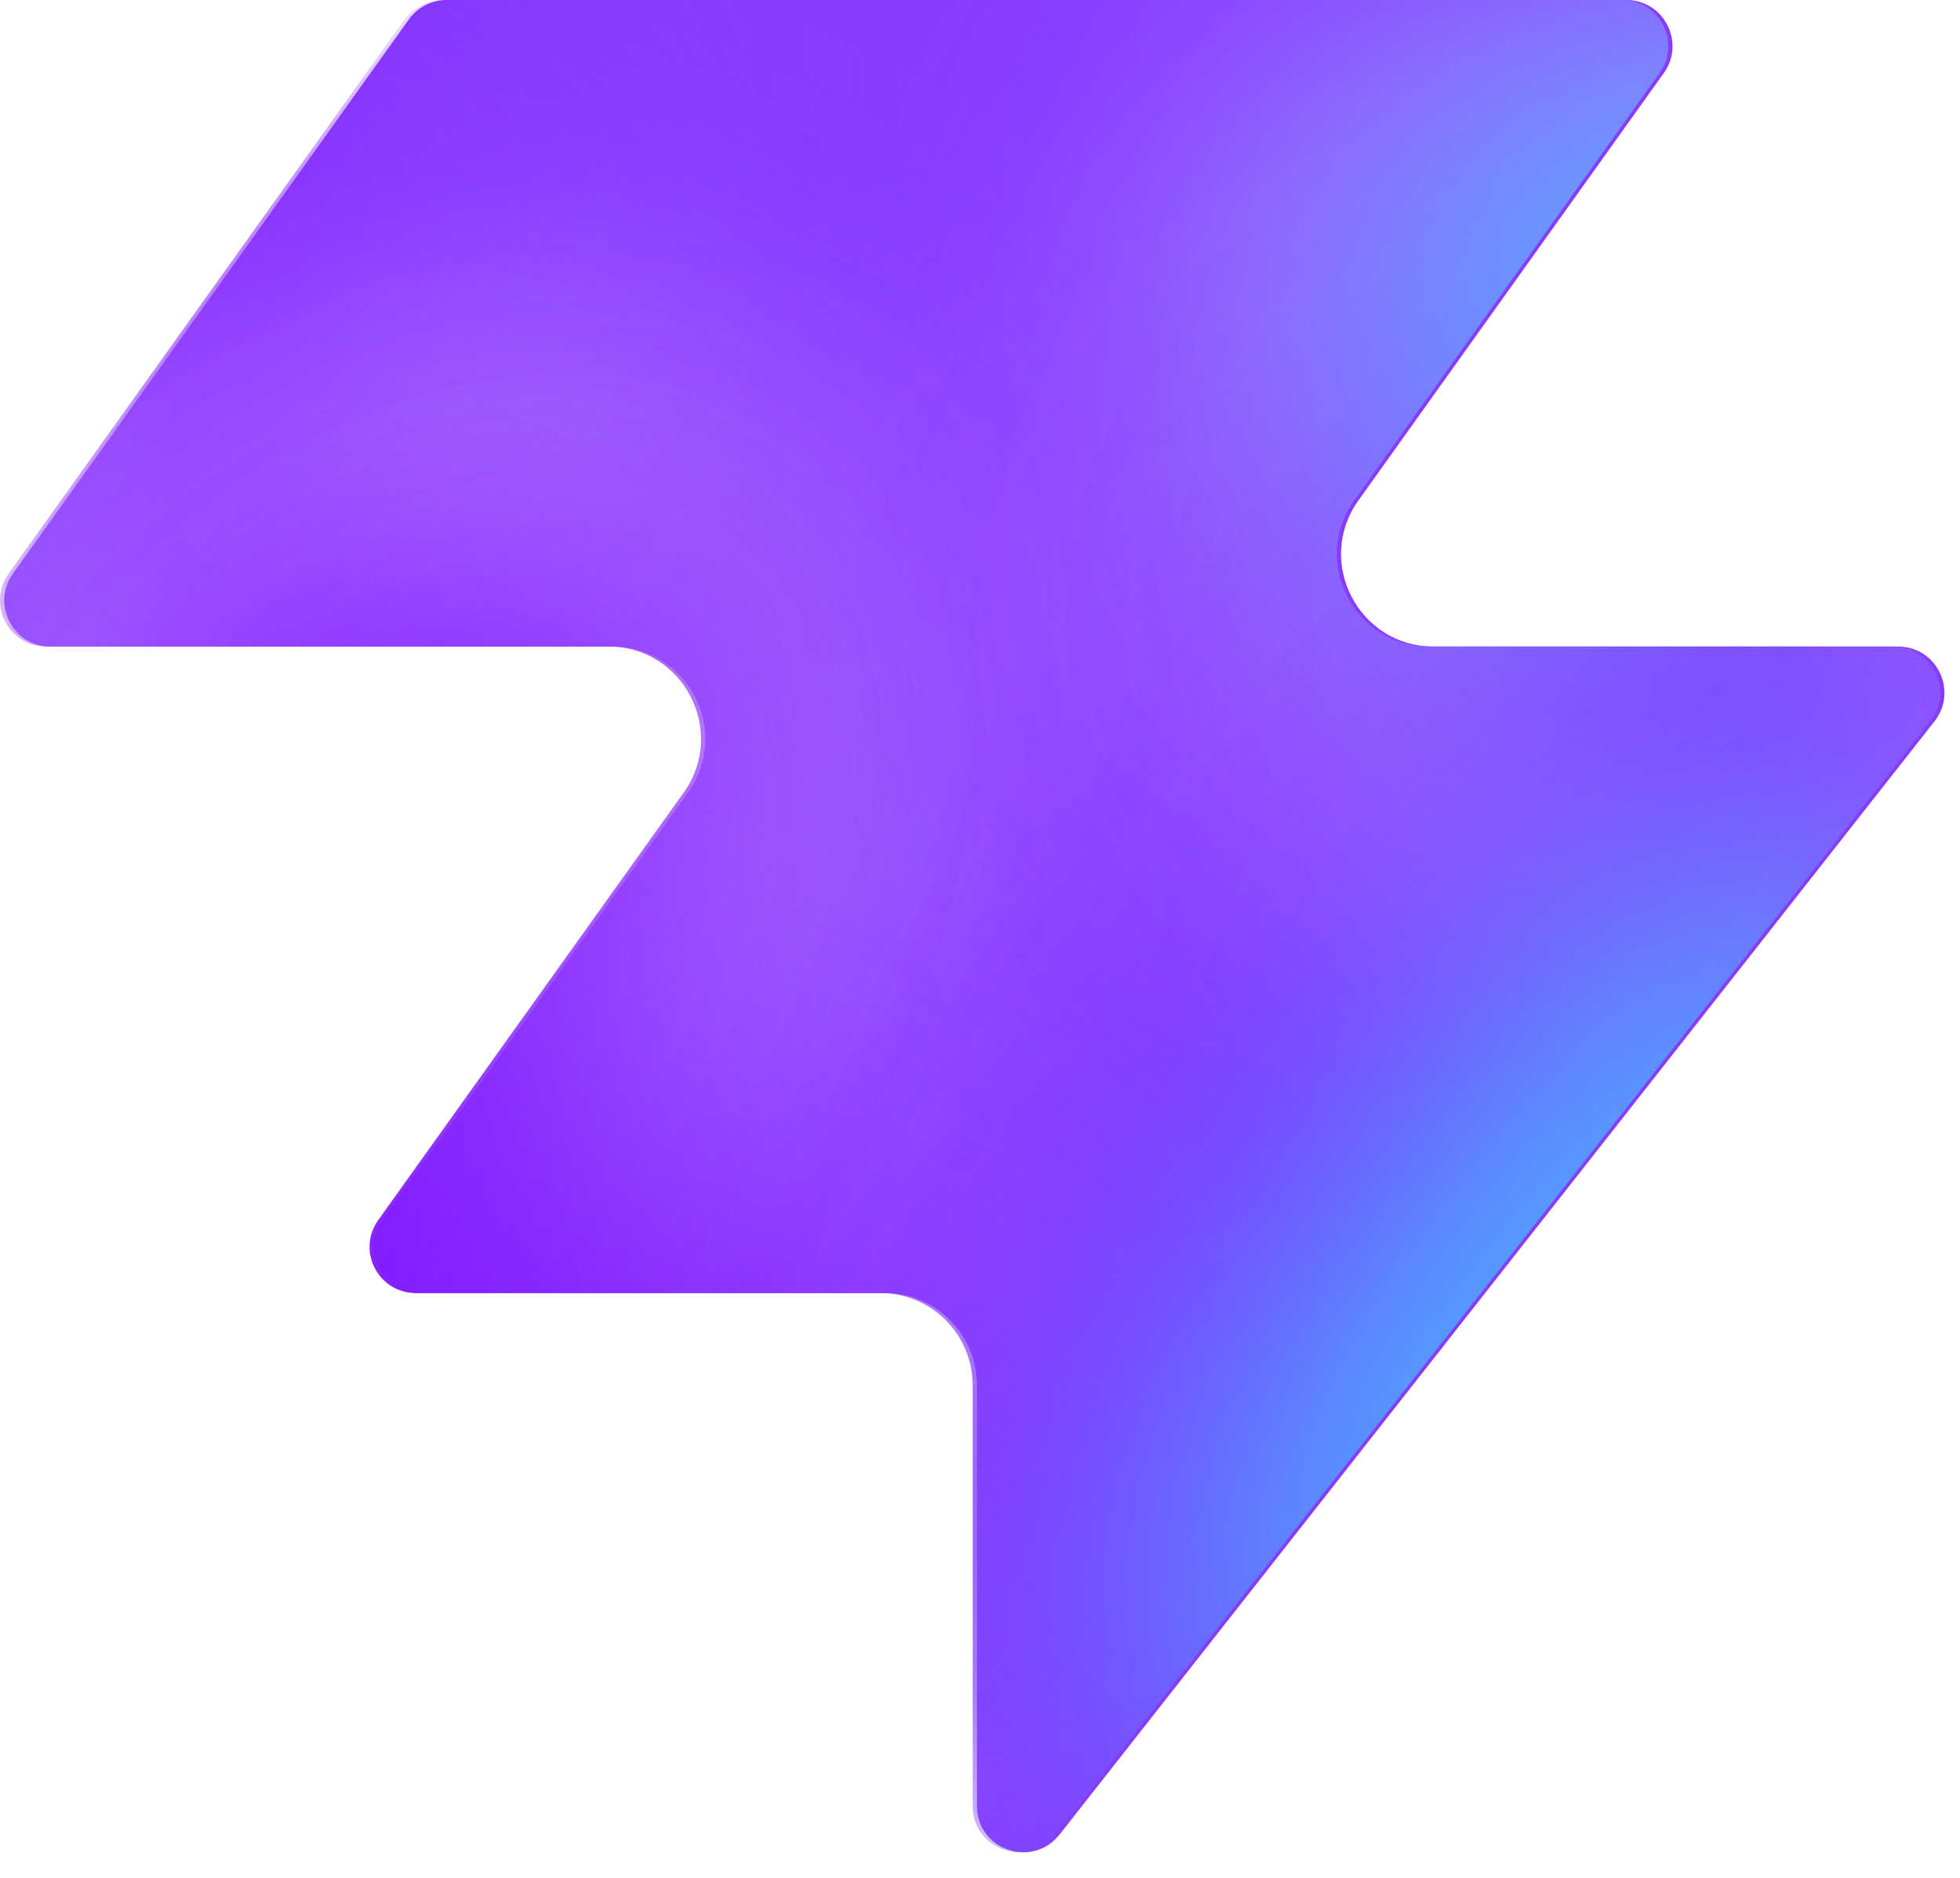
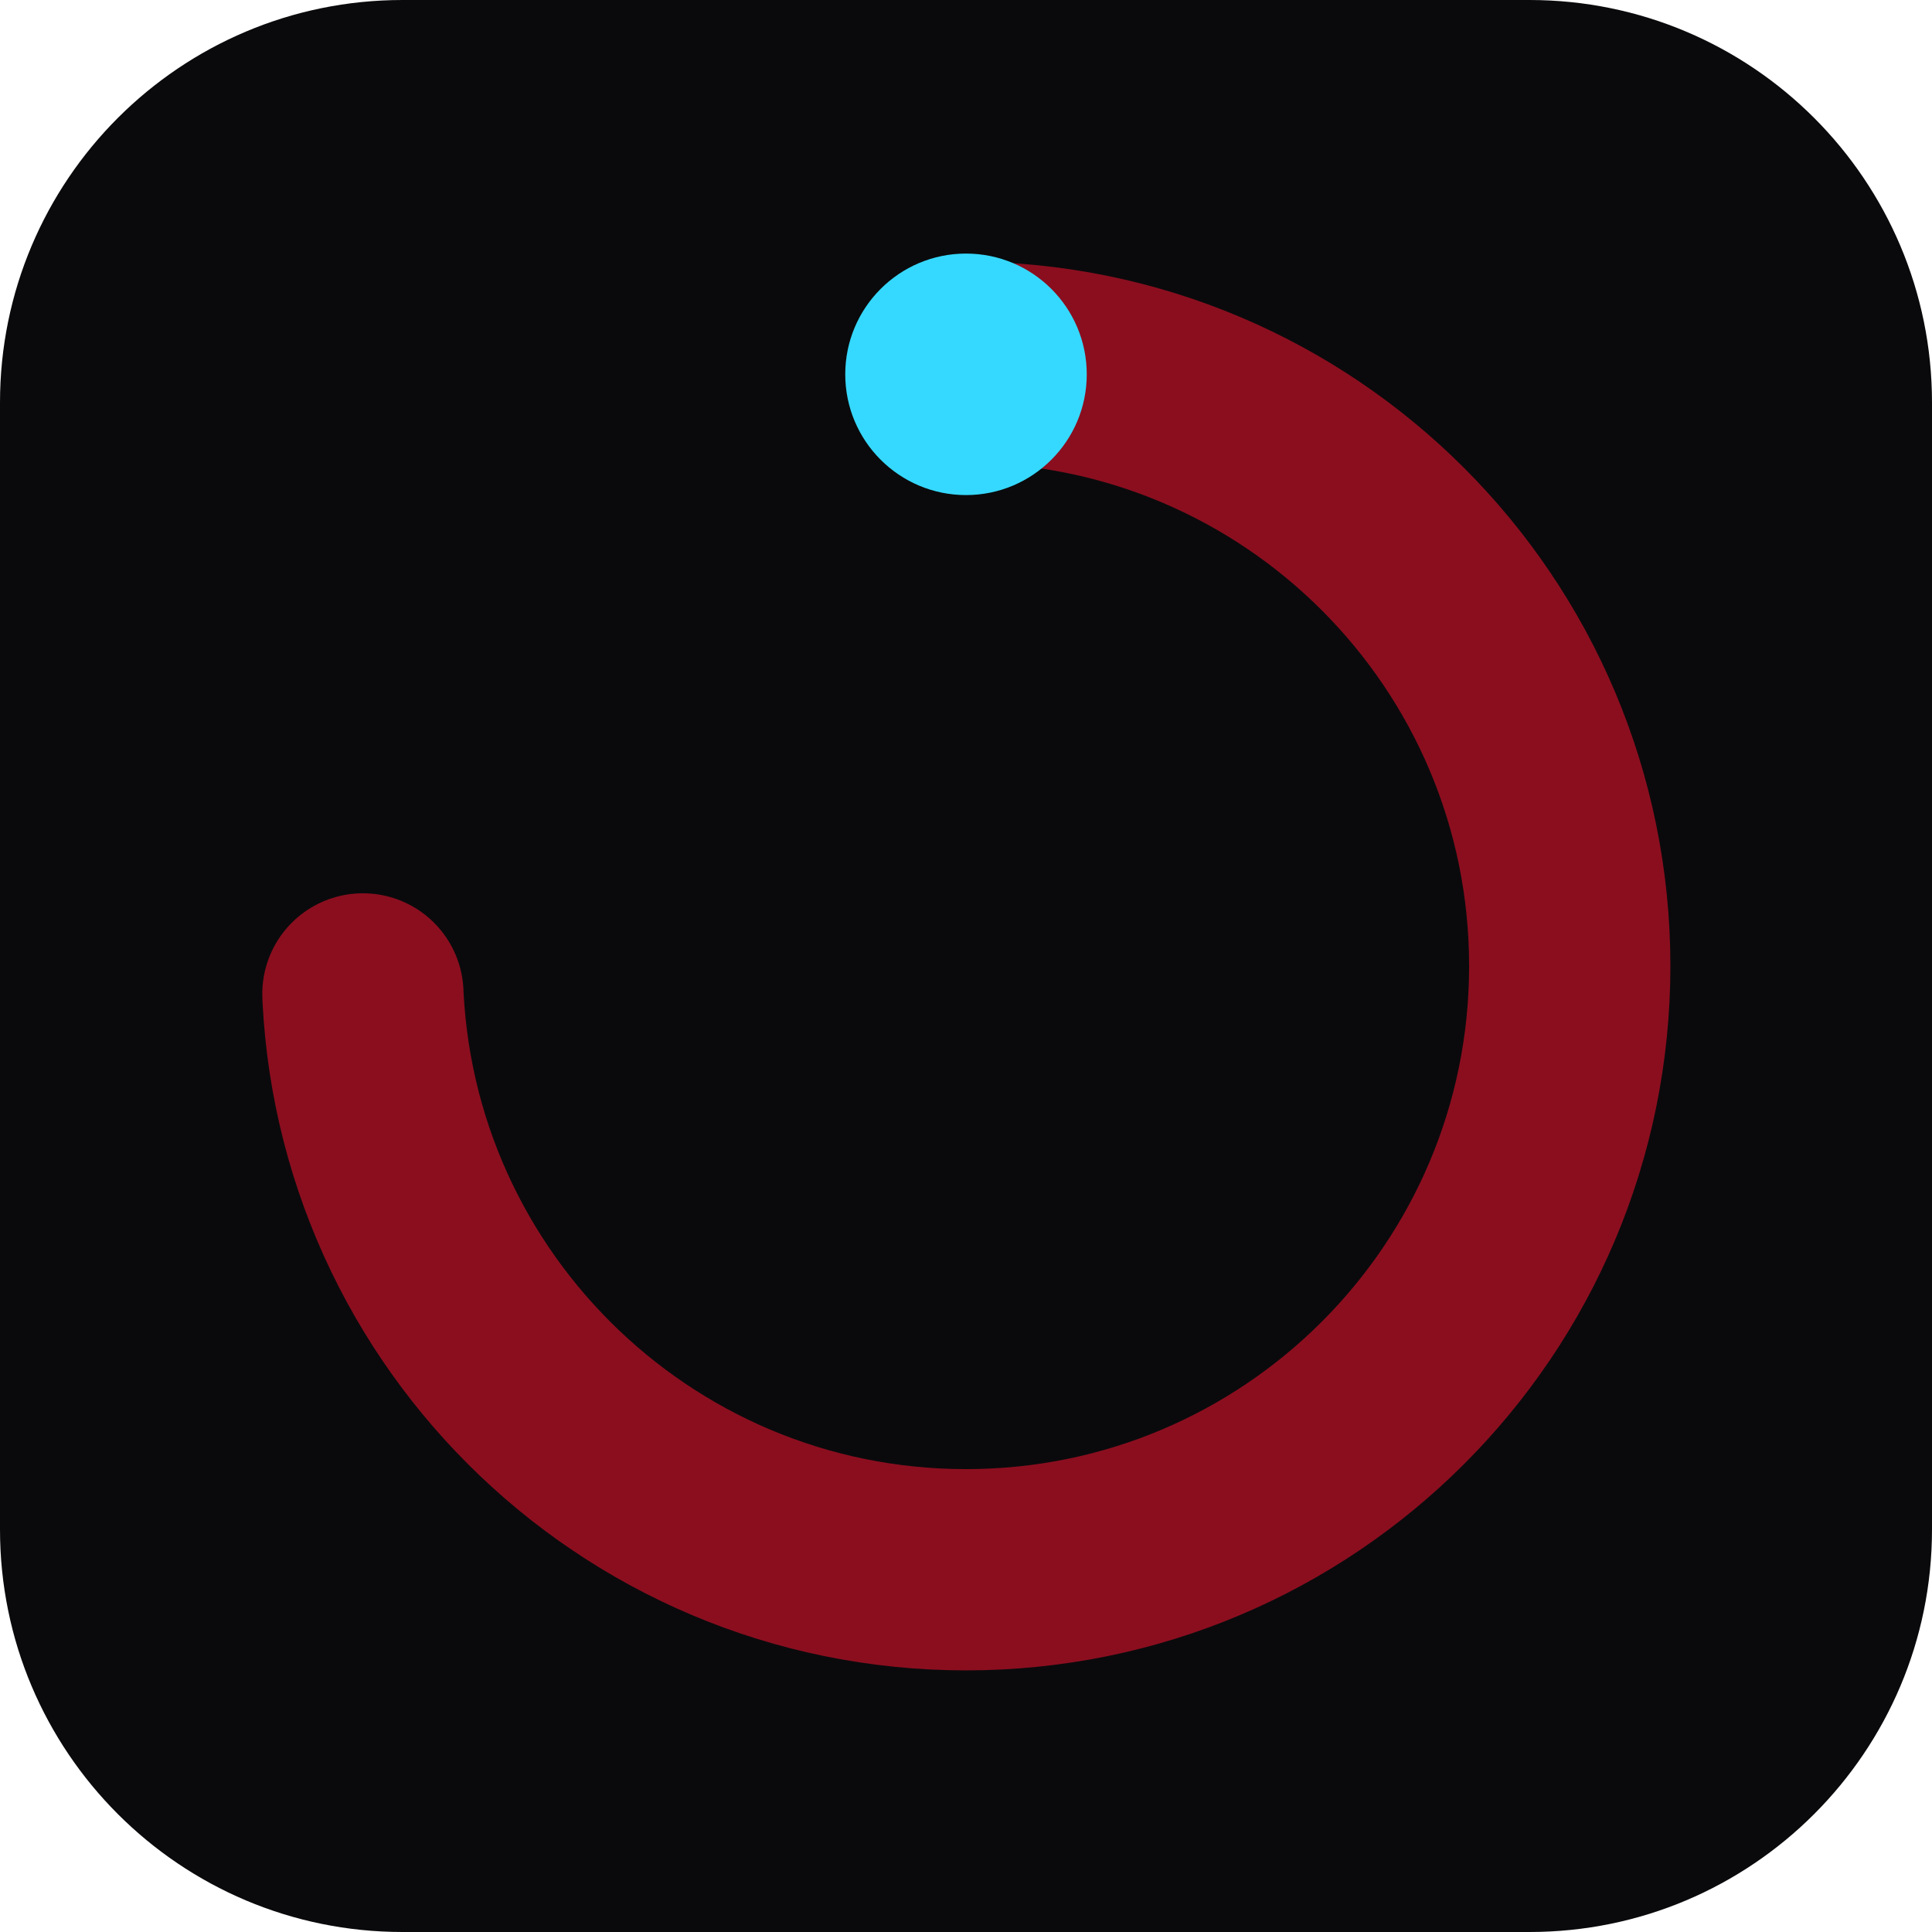
- <svg xmlns="http://www.w3.org/2000/svg" width="48" height="46" fill="none" viewBox="0 0 48 46">
-   <path fill="#863bff" d="M25.946 44.938c-.664.845-2.021.375-2.021-.698V33.937a2.26 2.26 0 0 0-2.262-2.262H10.287c-.92 0-1.456-1.04-.92-1.788l7.48-10.471c1.07-1.497 0-3.578-1.842-3.578H1.237c-.92 0-1.456-1.04-.92-1.788L10.013.474c.214-.297.556-.474.92-.474h28.894c.92 0 1.456 1.04.92 1.788l-7.48 10.471c-1.07 1.498 0 3.579 1.842 3.579h11.377c.943 0 1.473 1.088.89 1.83L25.947 44.94z" style="fill:#863bff;fill:color(display-p3 .525 .23 1);fill-opacity:1" />
-   <mask id="a" width="48" height="46" x="0" y="0" maskUnits="userSpaceOnUse" style="mask-type:alpha">
-     <path fill="#000" d="M25.842 44.938c-.664.844-2.021.375-2.021-.698V33.937a2.26 2.26 0 0 0-2.262-2.262H10.183c-.92 0-1.456-1.04-.92-1.788l7.48-10.471c1.07-1.498 0-3.579-1.842-3.579H1.133c-.92 0-1.456-1.04-.92-1.787L9.91.473c.214-.297.556-.474.92-.474h28.894c.92 0 1.456 1.04.92 1.788l-7.48 10.471c-1.07 1.498 0 3.578 1.842 3.578h11.377c.943 0 1.473 1.088.89 1.832L25.843 44.94z" style="fill:#000;fill-opacity:1" />
-   </mask>
-   <g mask="url(#a)">
-     <g filter="url(#b)">
-       <ellipse cx="5.508" cy="14.704" fill="#ede6ff" rx="5.508" ry="14.704" style="fill:#ede6ff;fill:color(display-p3 .927 .903 1);fill-opacity:1" transform="matrix(.00324 1 1 -.00324 -4.47 31.516)" />
-     </g>
-     <g filter="url(#c)">
-       <ellipse cx="10.399" cy="29.851" fill="#ede6ff" rx="10.399" ry="29.851" style="fill:#ede6ff;fill:color(display-p3 .927 .903 1);fill-opacity:1" transform="matrix(.00324 1 1 -.00324 -39.328 7.883)" />
-     </g>
-     <g filter="url(#d)">
-       <ellipse cx="5.508" cy="30.487" fill="#7e14ff" rx="5.508" ry="30.487" style="fill:#7e14ff;fill:color(display-p3 .492 .077 1);fill-opacity:1" transform="rotate(89.814 -25.913 -14.639)scale(1 -1)" />
-     </g>
-     <g filter="url(#e)">
-       <ellipse cx="5.508" cy="30.599" fill="#7e14ff" rx="5.508" ry="30.599" style="fill:#7e14ff;fill:color(display-p3 .492 .077 1);fill-opacity:1" transform="rotate(89.814 -32.644 -3.334)scale(1 -1)" />
-     </g>
-     <g filter="url(#f)">
-       <ellipse cx="5.508" cy="30.599" fill="#7e14ff" rx="5.508" ry="30.599" style="fill:#7e14ff;fill:color(display-p3 .492 .077 1);fill-opacity:1" transform="matrix(.00324 1 1 -.00324 -34.34 30.47)" />
-     </g>
-     <g filter="url(#g)">
-       <ellipse cx="14.072" cy="22.078" fill="#ede6ff" rx="14.072" ry="22.078" style="fill:#ede6ff;fill:color(display-p3 .927 .903 1);fill-opacity:1" transform="rotate(93.35 24.506 48.493)scale(-1 1)" />
-     </g>
-     <g filter="url(#h)">
-       <ellipse cx="3.47" cy="21.501" fill="#7e14ff" rx="3.47" ry="21.501" style="fill:#7e14ff;fill:color(display-p3 .492 .077 1);fill-opacity:1" transform="rotate(89.009 28.708 47.59)scale(-1 1)" />
-     </g>
-     <g filter="url(#i)">
-       <ellipse cx="3.47" cy="21.501" fill="#7e14ff" rx="3.47" ry="21.501" style="fill:#7e14ff;fill:color(display-p3 .492 .077 1);fill-opacity:1" transform="rotate(89.009 28.708 47.59)scale(-1 1)" />
-     </g>
-     <g filter="url(#j)">
-       <ellipse cx=".387" cy="8.972" fill="#7e14ff" rx="4.407" ry="29.108" style="fill:#7e14ff;fill:color(display-p3 .492 .077 1);fill-opacity:1" transform="rotate(39.51 .387 8.972)" />
-     </g>
-     <g filter="url(#k)">
-       <ellipse cx="47.523" cy="-6.092" fill="#7e14ff" rx="4.407" ry="29.108" style="fill:#7e14ff;fill:color(display-p3 .492 .077 1);fill-opacity:1" transform="rotate(37.892 47.523 -6.092)" />
-     </g>
-     <g filter="url(#l)">
-       <ellipse cx="41.412" cy="6.333" fill="#47bfff" rx="5.971" ry="9.665" style="fill:#47bfff;fill:color(display-p3 .28 .748 1);fill-opacity:1" transform="rotate(37.892 41.412 6.333)" />
-     </g>
-     <g filter="url(#m)">
-       <ellipse cx="-1.879" cy="38.332" fill="#7e14ff" rx="4.407" ry="29.108" style="fill:#7e14ff;fill:color(display-p3 .492 .077 1);fill-opacity:1" transform="rotate(37.892 -1.88 38.332)" />
-     </g>
-     <g filter="url(#n)">
-       <ellipse cx="-1.879" cy="38.332" fill="#7e14ff" rx="4.407" ry="29.108" style="fill:#7e14ff;fill:color(display-p3 .492 .077 1);fill-opacity:1" transform="rotate(37.892 -1.88 38.332)" />
-     </g>
-     <g filter="url(#o)">
-       <ellipse cx="35.651" cy="29.907" fill="#7e14ff" rx="4.407" ry="29.108" style="fill:#7e14ff;fill:color(display-p3 .492 .077 1);fill-opacity:1" transform="rotate(37.892 35.651 29.907)" />
-     </g>
-     <g filter="url(#p)">
-       <ellipse cx="38.418" cy="32.4" fill="#47bfff" rx="5.971" ry="15.297" style="fill:#47bfff;fill:color(display-p3 .28 .748 1);fill-opacity:1" transform="rotate(37.892 38.418 32.4)" />
-     </g>
-   </g>
-   <defs>
-     <filter id="b" width="60.045" height="41.654" x="-19.77" y="16.149" color-interpolation-filters="sRGB" filterUnits="userSpaceOnUse">
-       <feFlood flood-opacity="0" result="BackgroundImageFix" />
-       <feBlend in="SourceGraphic" in2="BackgroundImageFix" result="shape" />
-       <feGaussianBlur result="effect1_foregroundBlur_2002_17158" stdDeviation="7.659" />
-     </filter>
-     <filter id="c" width="90.34" height="51.437" x="-54.613" y="-7.533" color-interpolation-filters="sRGB" filterUnits="userSpaceOnUse">
-       <feFlood flood-opacity="0" result="BackgroundImageFix" />
-       <feBlend in="SourceGraphic" in2="BackgroundImageFix" result="shape" />
-       <feGaussianBlur result="effect1_foregroundBlur_2002_17158" stdDeviation="7.659" />
-     </filter>
-     <filter id="d" width="79.355" height="29.4" x="-49.64" y="2.03" color-interpolation-filters="sRGB" filterUnits="userSpaceOnUse">
-       <feFlood flood-opacity="0" result="BackgroundImageFix" />
-       <feBlend in="SourceGraphic" in2="BackgroundImageFix" result="shape" />
-       <feGaussianBlur result="effect1_foregroundBlur_2002_17158" stdDeviation="4.596" />
-     </filter>
-     <filter id="e" width="79.579" height="29.4" x="-45.045" y="20.029" color-interpolation-filters="sRGB" filterUnits="userSpaceOnUse">
-       <feFlood flood-opacity="0" result="BackgroundImageFix" />
-       <feBlend in="SourceGraphic" in2="BackgroundImageFix" result="shape" />
-       <feGaussianBlur result="effect1_foregroundBlur_2002_17158" stdDeviation="4.596" />
-     </filter>
-     <filter id="f" width="79.579" height="29.4" x="-43.513" y="21.178" color-interpolation-filters="sRGB" filterUnits="userSpaceOnUse">
-       <feFlood flood-opacity="0" result="BackgroundImageFix" />
-       <feBlend in="SourceGraphic" in2="BackgroundImageFix" result="shape" />
-       <feGaussianBlur result="effect1_foregroundBlur_2002_17158" stdDeviation="4.596" />
-     </filter>
-     <filter id="g" width="74.749" height="58.852" x="15.756" y="-17.901" color-interpolation-filters="sRGB" filterUnits="userSpaceOnUse">
-       <feFlood flood-opacity="0" result="BackgroundImageFix" />
-       <feBlend in="SourceGraphic" in2="BackgroundImageFix" result="shape" />
-       <feGaussianBlur result="effect1_foregroundBlur_2002_17158" stdDeviation="7.659" />
-     </filter>
-     <filter id="h" width="61.377" height="25.362" x="23.548" y="2.284" color-interpolation-filters="sRGB" filterUnits="userSpaceOnUse">
-       <feFlood flood-opacity="0" result="BackgroundImageFix" />
-       <feBlend in="SourceGraphic" in2="BackgroundImageFix" result="shape" />
-       <feGaussianBlur result="effect1_foregroundBlur_2002_17158" stdDeviation="4.596" />
-     </filter>
-     <filter id="i" width="61.377" height="25.362" x="23.548" y="2.284" color-interpolation-filters="sRGB" filterUnits="userSpaceOnUse">
-       <feFlood flood-opacity="0" result="BackgroundImageFix" />
-       <feBlend in="SourceGraphic" in2="BackgroundImageFix" result="shape" />
-       <feGaussianBlur result="effect1_foregroundBlur_2002_17158" stdDeviation="4.596" />
-     </filter>
-     <filter id="j" width="56.045" height="63.649" x="-27.636" y="-22.853" color-interpolation-filters="sRGB" filterUnits="userSpaceOnUse">
-       <feFlood flood-opacity="0" result="BackgroundImageFix" />
-       <feBlend in="SourceGraphic" in2="BackgroundImageFix" result="shape" />
-       <feGaussianBlur result="effect1_foregroundBlur_2002_17158" stdDeviation="4.596" />
-     </filter>
-     <filter id="k" width="54.814" height="64.646" x="20.116" y="-38.415" color-interpolation-filters="sRGB" filterUnits="userSpaceOnUse">
-       <feFlood flood-opacity="0" result="BackgroundImageFix" />
-       <feBlend in="SourceGraphic" in2="BackgroundImageFix" result="shape" />
-       <feGaussianBlur result="effect1_foregroundBlur_2002_17158" stdDeviation="4.596" />
-     </filter>
-     <filter id="l" width="33.541" height="35.313" x="24.641" y="-11.323" color-interpolation-filters="sRGB" filterUnits="userSpaceOnUse">
-       <feFlood flood-opacity="0" result="BackgroundImageFix" />
-       <feBlend in="SourceGraphic" in2="BackgroundImageFix" result="shape" />
-       <feGaussianBlur result="effect1_foregroundBlur_2002_17158" stdDeviation="4.596" />
-     </filter>
-     <filter id="m" width="54.814" height="64.646" x="-29.286" y="6.009" color-interpolation-filters="sRGB" filterUnits="userSpaceOnUse">
-       <feFlood flood-opacity="0" result="BackgroundImageFix" />
-       <feBlend in="SourceGraphic" in2="BackgroundImageFix" result="shape" />
-       <feGaussianBlur result="effect1_foregroundBlur_2002_17158" stdDeviation="4.596" />
-     </filter>
-     <filter id="n" width="54.814" height="64.646" x="-29.286" y="6.009" color-interpolation-filters="sRGB" filterUnits="userSpaceOnUse">
-       <feFlood flood-opacity="0" result="BackgroundImageFix" />
-       <feBlend in="SourceGraphic" in2="BackgroundImageFix" result="shape" />
-       <feGaussianBlur result="effect1_foregroundBlur_2002_17158" stdDeviation="4.596" />
-     </filter>
-     <filter id="o" width="54.814" height="64.646" x="8.244" y="-2.416" color-interpolation-filters="sRGB" filterUnits="userSpaceOnUse">
-       <feFlood flood-opacity="0" result="BackgroundImageFix" />
-       <feBlend in="SourceGraphic" in2="BackgroundImageFix" result="shape" />
-       <feGaussianBlur result="effect1_foregroundBlur_2002_17158" stdDeviation="4.596" />
-     </filter>
-     <filter id="p" width="39.409" height="43.623" x="18.713" y="10.588" color-interpolation-filters="sRGB" filterUnits="userSpaceOnUse">
-       <feFlood flood-opacity="0" result="BackgroundImageFix" />
-       <feBlend in="SourceGraphic" in2="BackgroundImageFix" result="shape" />
-       <feGaussianBlur result="effect1_foregroundBlur_2002_17158" stdDeviation="4.596" />
-     </filter>
-   </defs>
+ <svg xmlns="http://www.w3.org/2000/svg" width="48" height="48" viewBox="0 0 48 48" fill="none">
+   <rect width="48" height="48" rx="10" fill="#0a0a0c" />
+   <circle cx="24" cy="24" r="15" stroke="#8b0e1f" stroke-width="5" stroke-linecap="round" stroke-dasharray="70 100" transform="rotate(-90 24 24)" />
+   <circle cx="24" cy="9.3" r="3" fill="#35d9ff" />
</svg>
